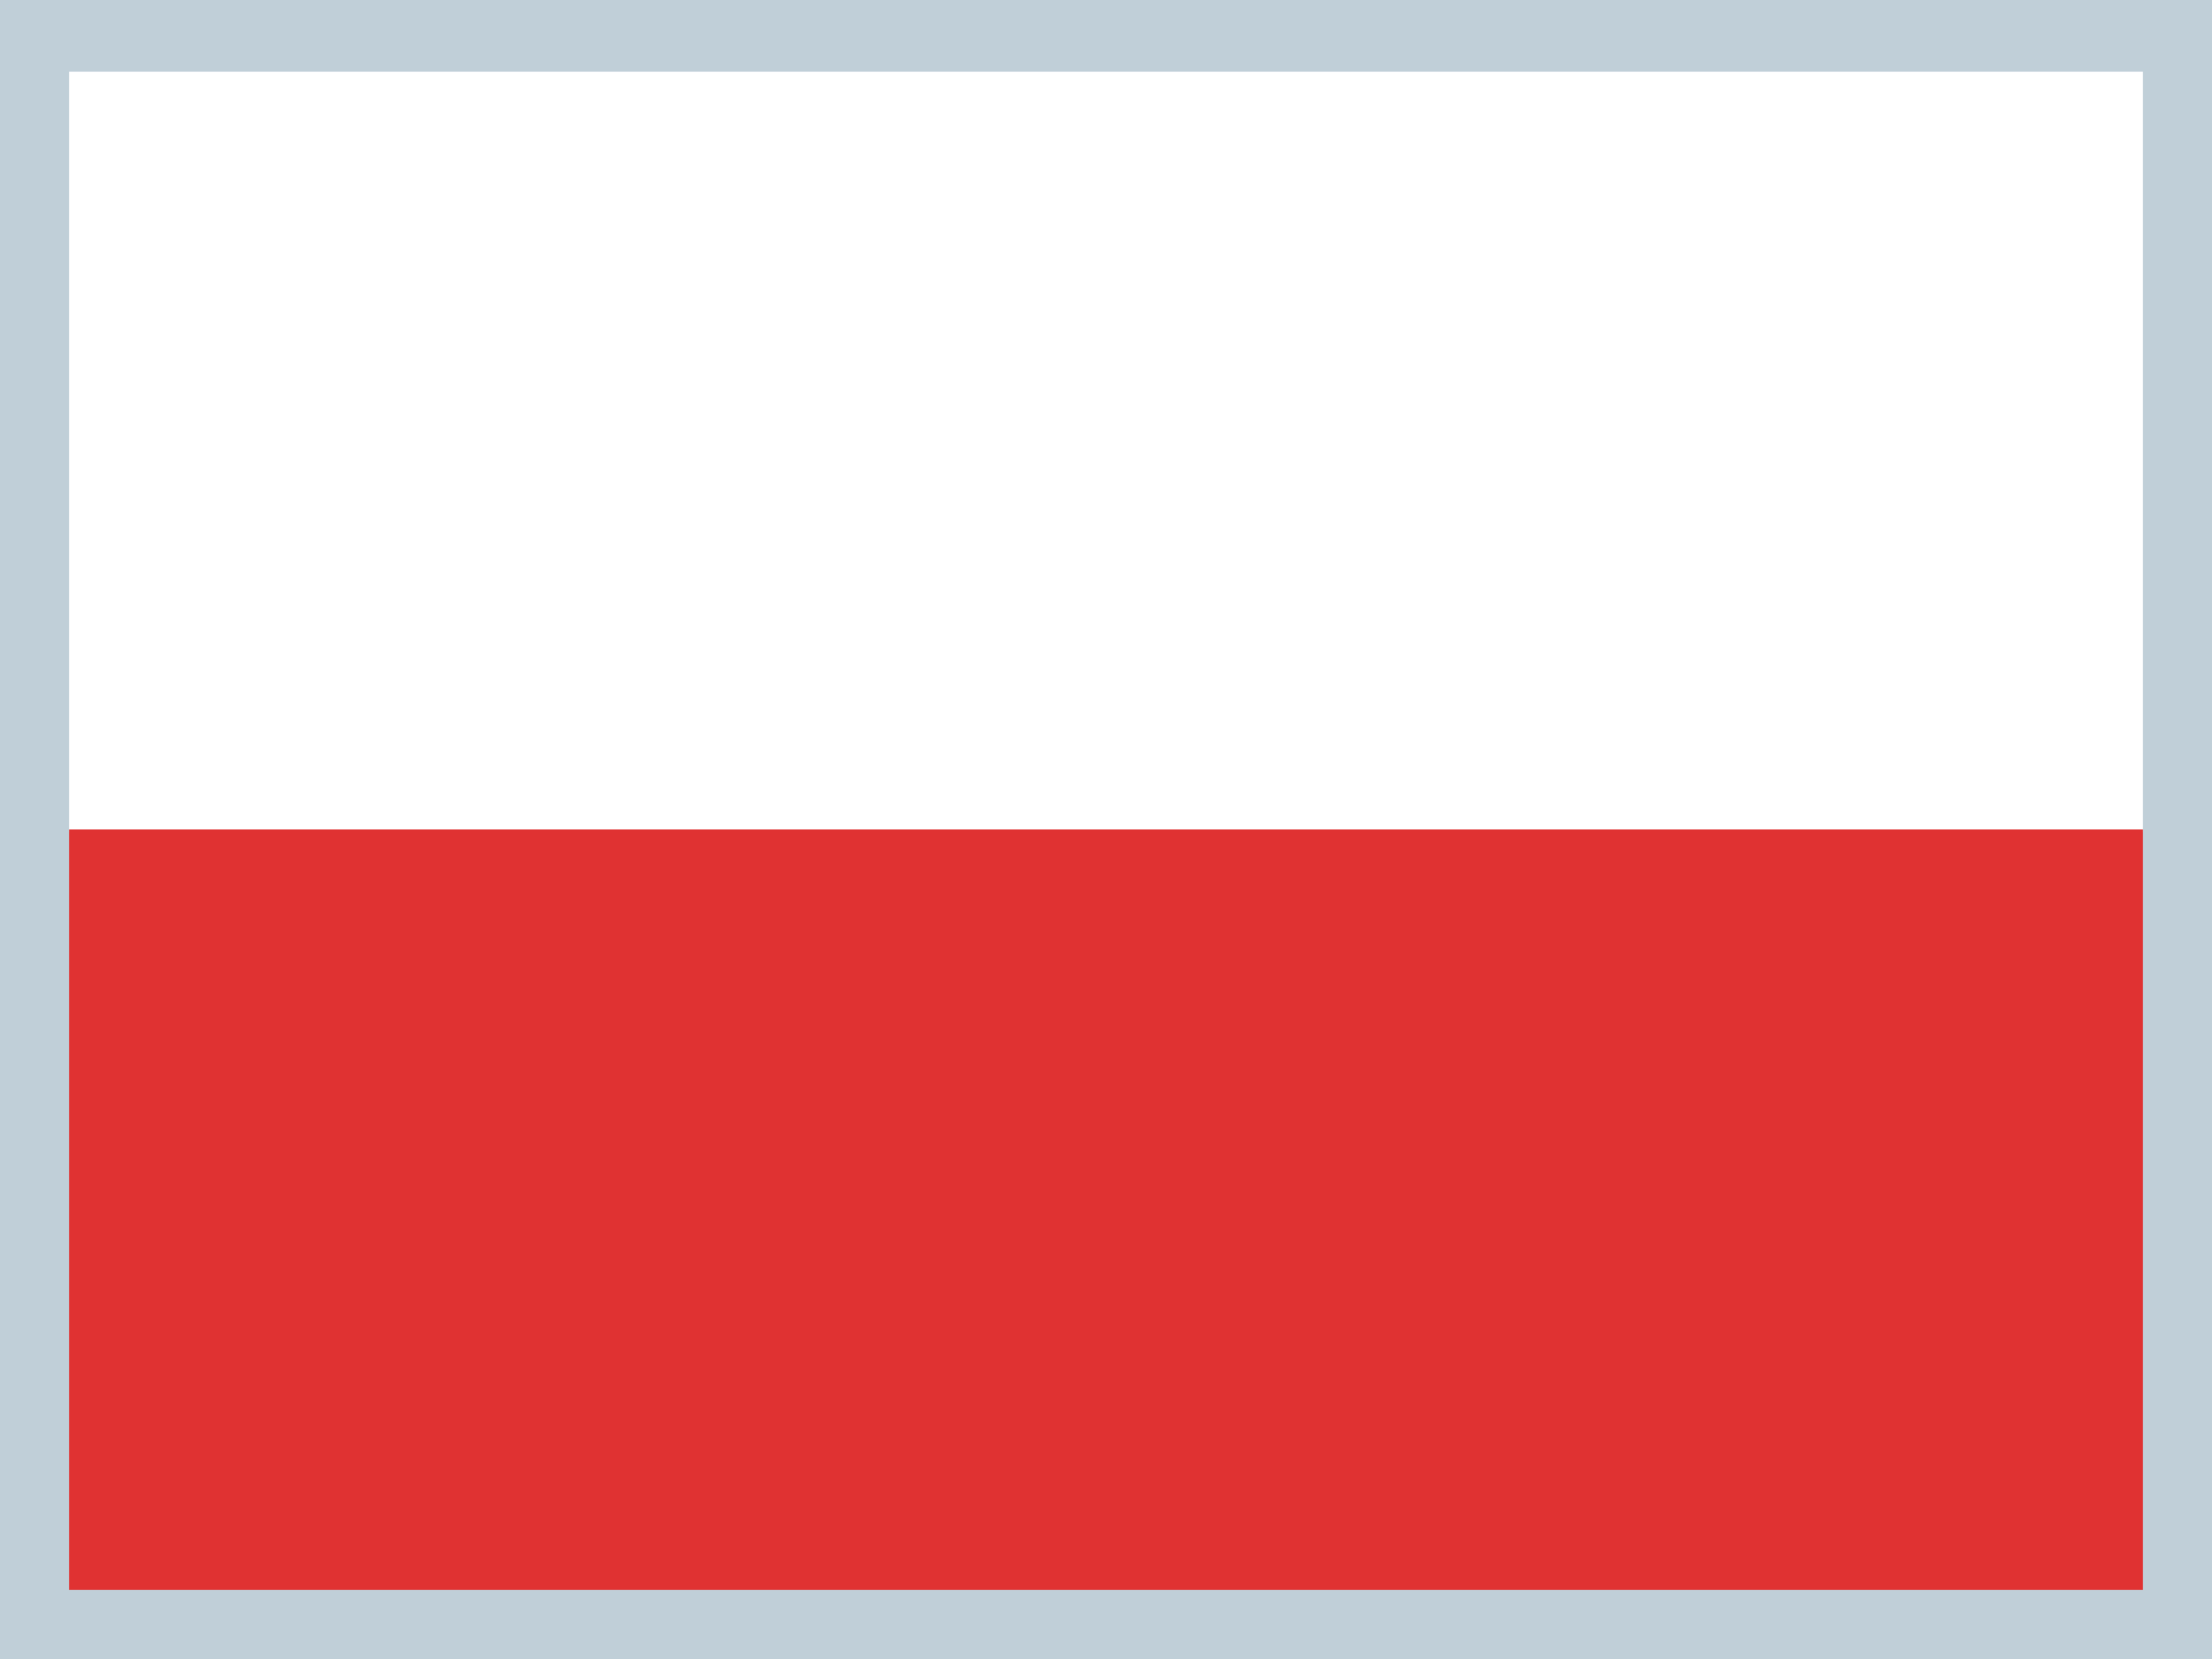
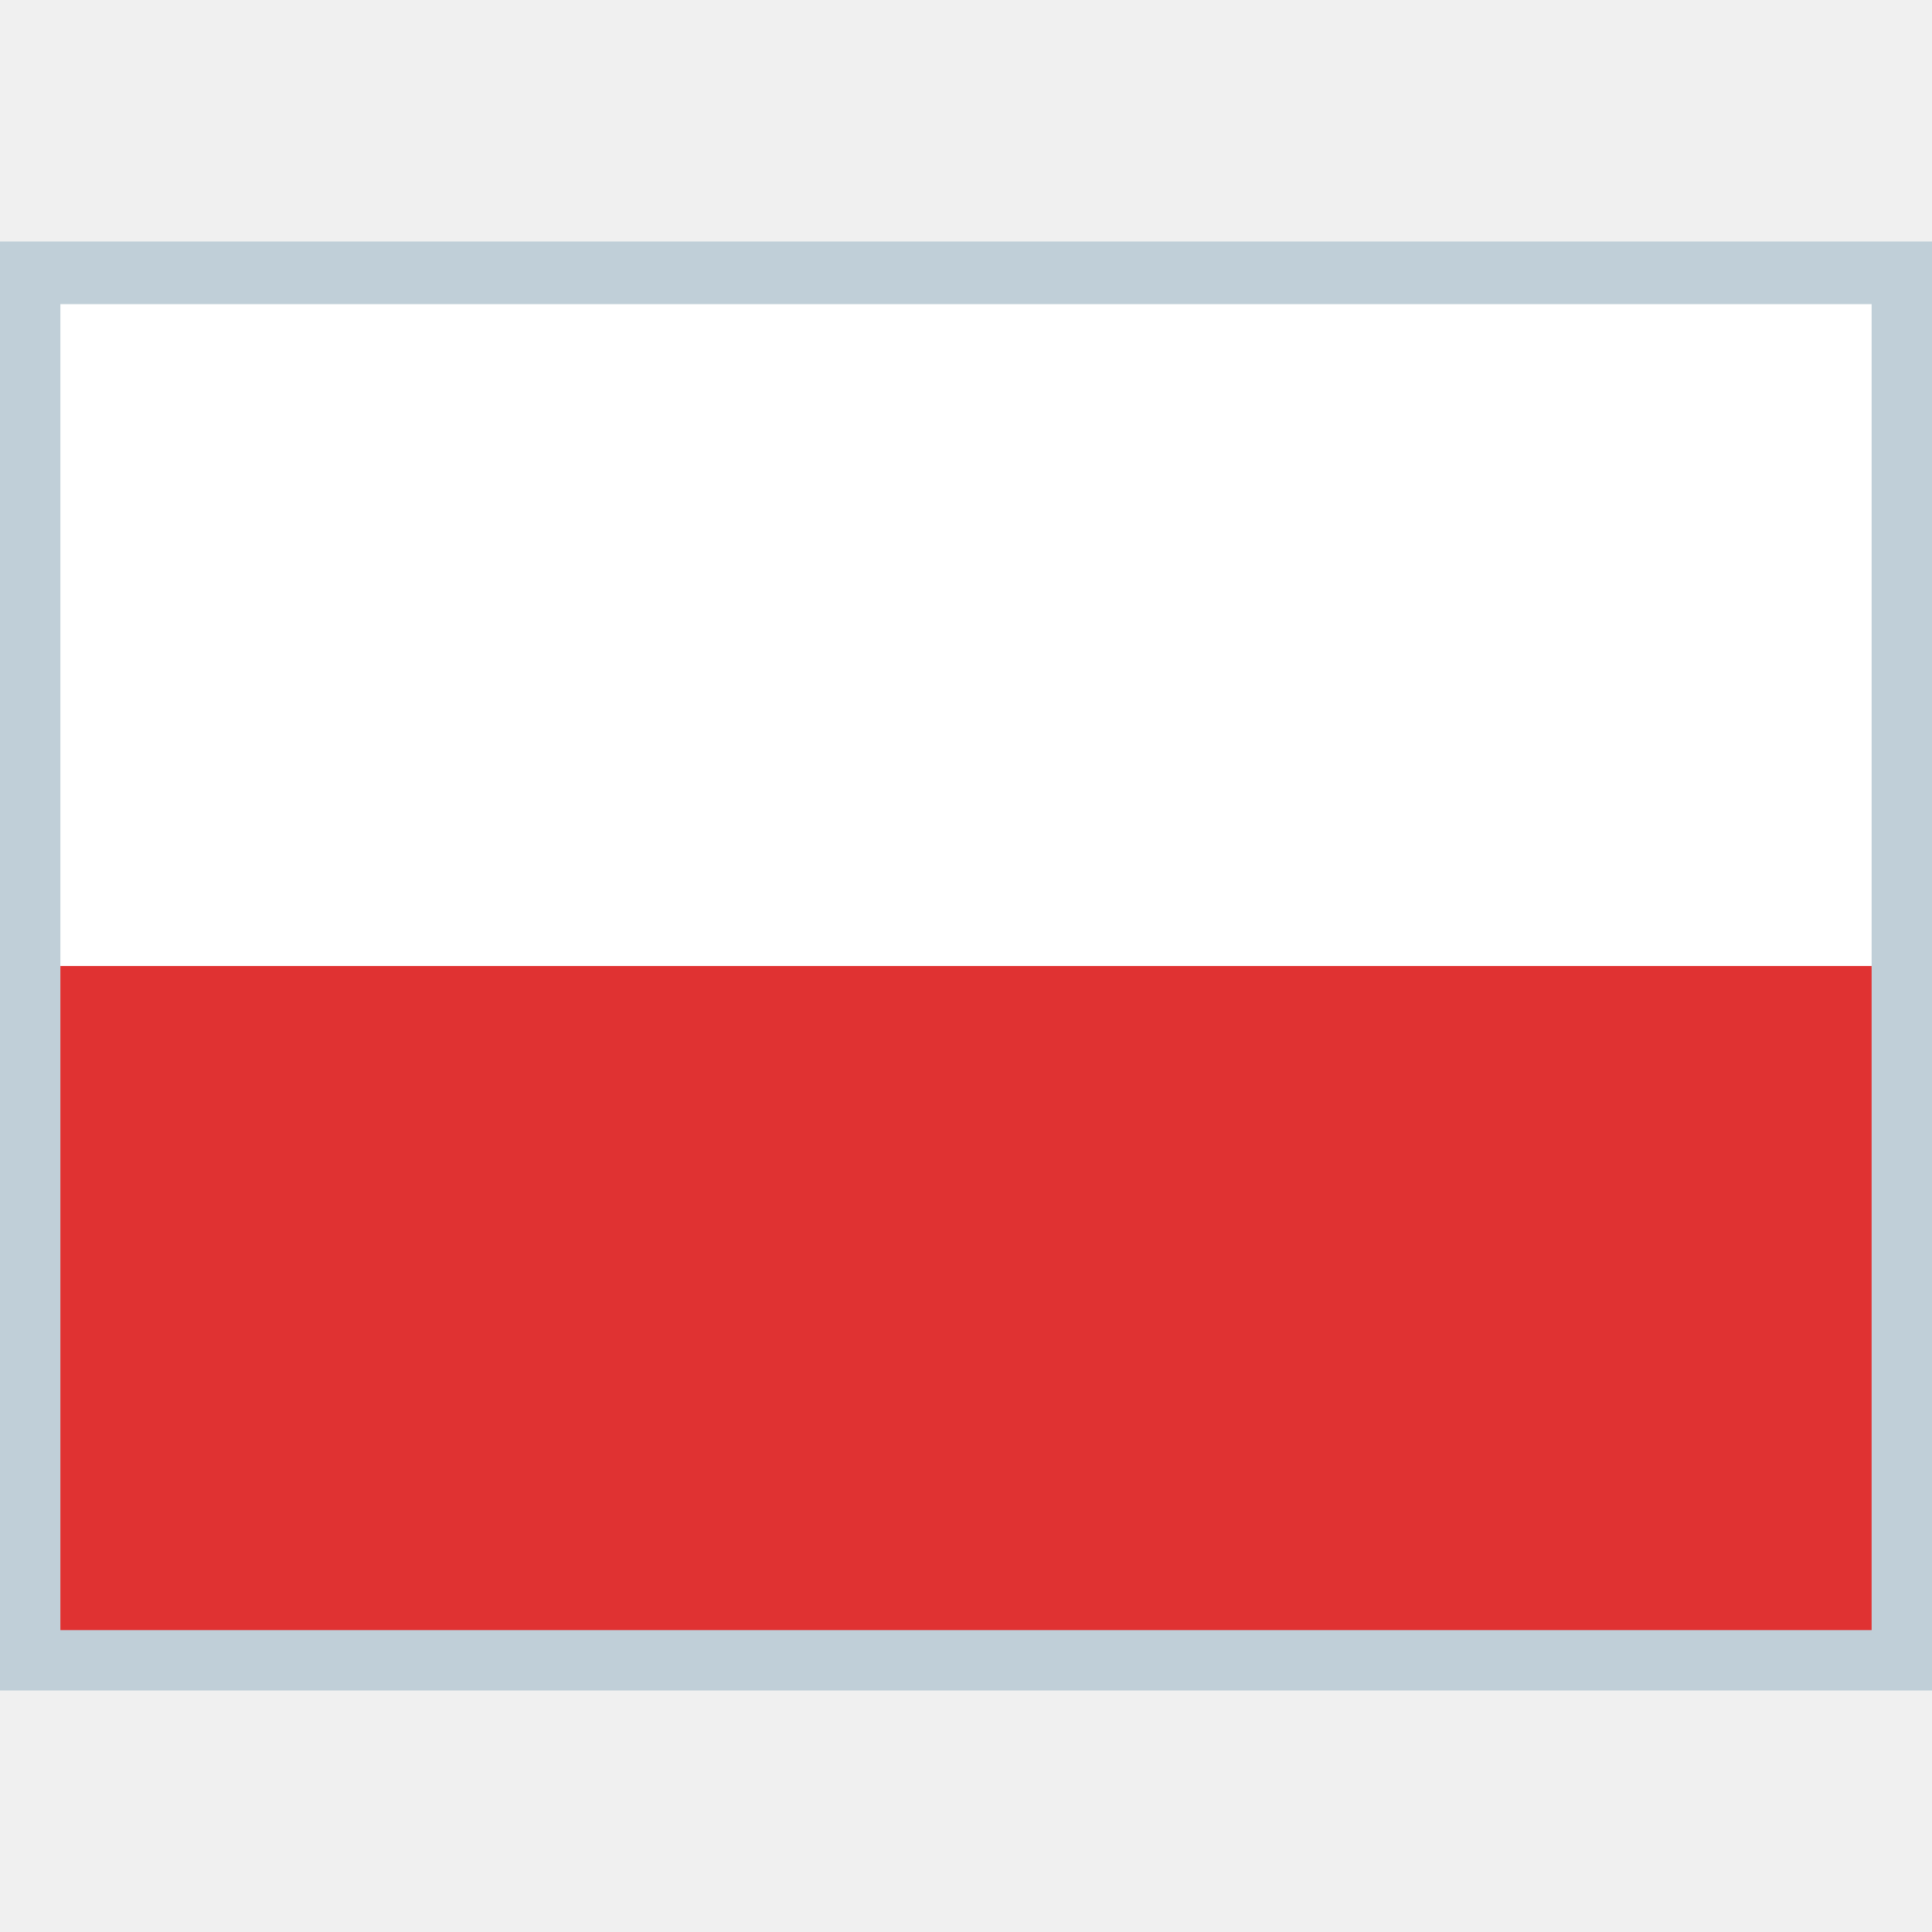
- <svg xmlns="http://www.w3.org/2000/svg" version="1.1" x="0px" y="0px" viewBox="0 0 32 24" style="enable-background:new 0 0 32 24;" xml:space="preserve">
+ <svg xmlns="http://www.w3.org/2000/svg" version="1.1" id="Layer_1" x="0px" y="0px" viewBox="0 0 512 512" enable-background="new 0 0 512 512" xml:space="preserve">
  <g id="pl-PL">
    <g>
-       <rect style="fill:#C0CFD8;" width="32" height="24" />
-       <rect x="1" y="1.037" style="fill:#FFFFFF;" width="30" height="11" />
-       <rect x="1" y="11.999" style="fill:#E03232;" width="30" height="11.001" />
+       <rect y="64" fill="#C0CFD8" width="512" height="384" />
+       <rect x="16" y="80.6" fill="#FFFFFF" width="480" height="176" />
+       <rect x="16" y="256" fill="#E03232" width="480" height="176" />
    </g>
  </g>
</svg>
